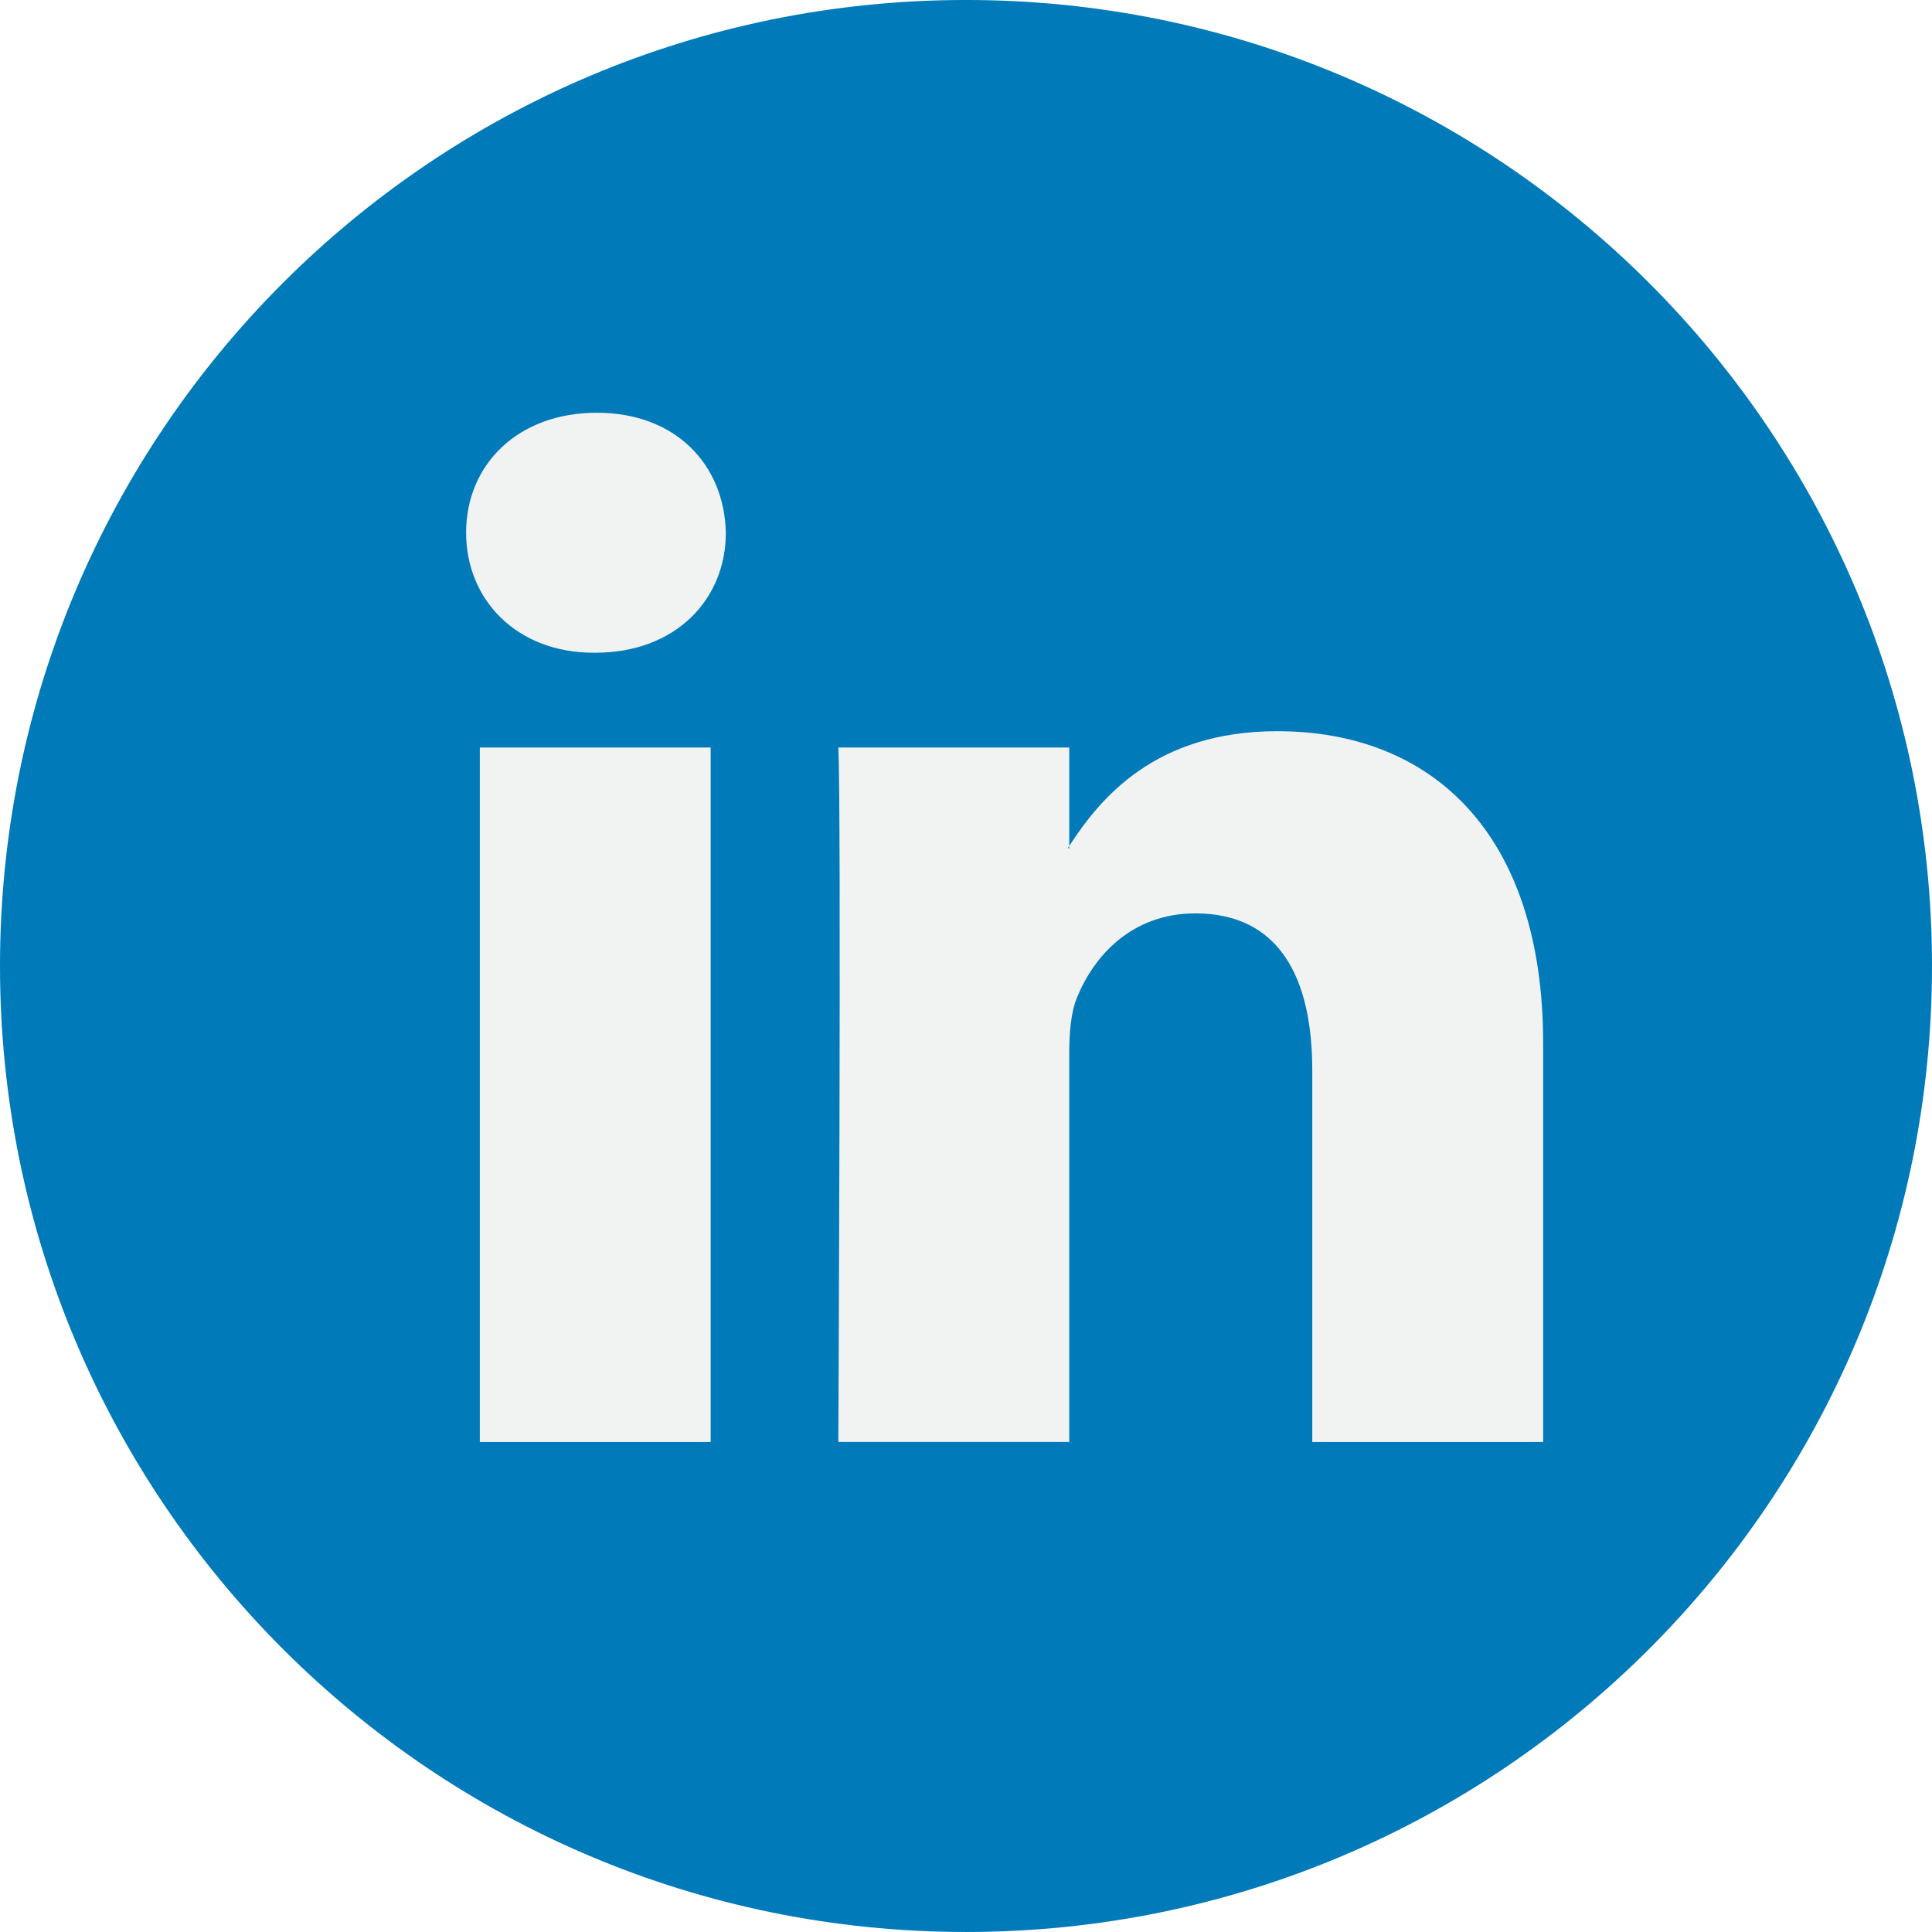
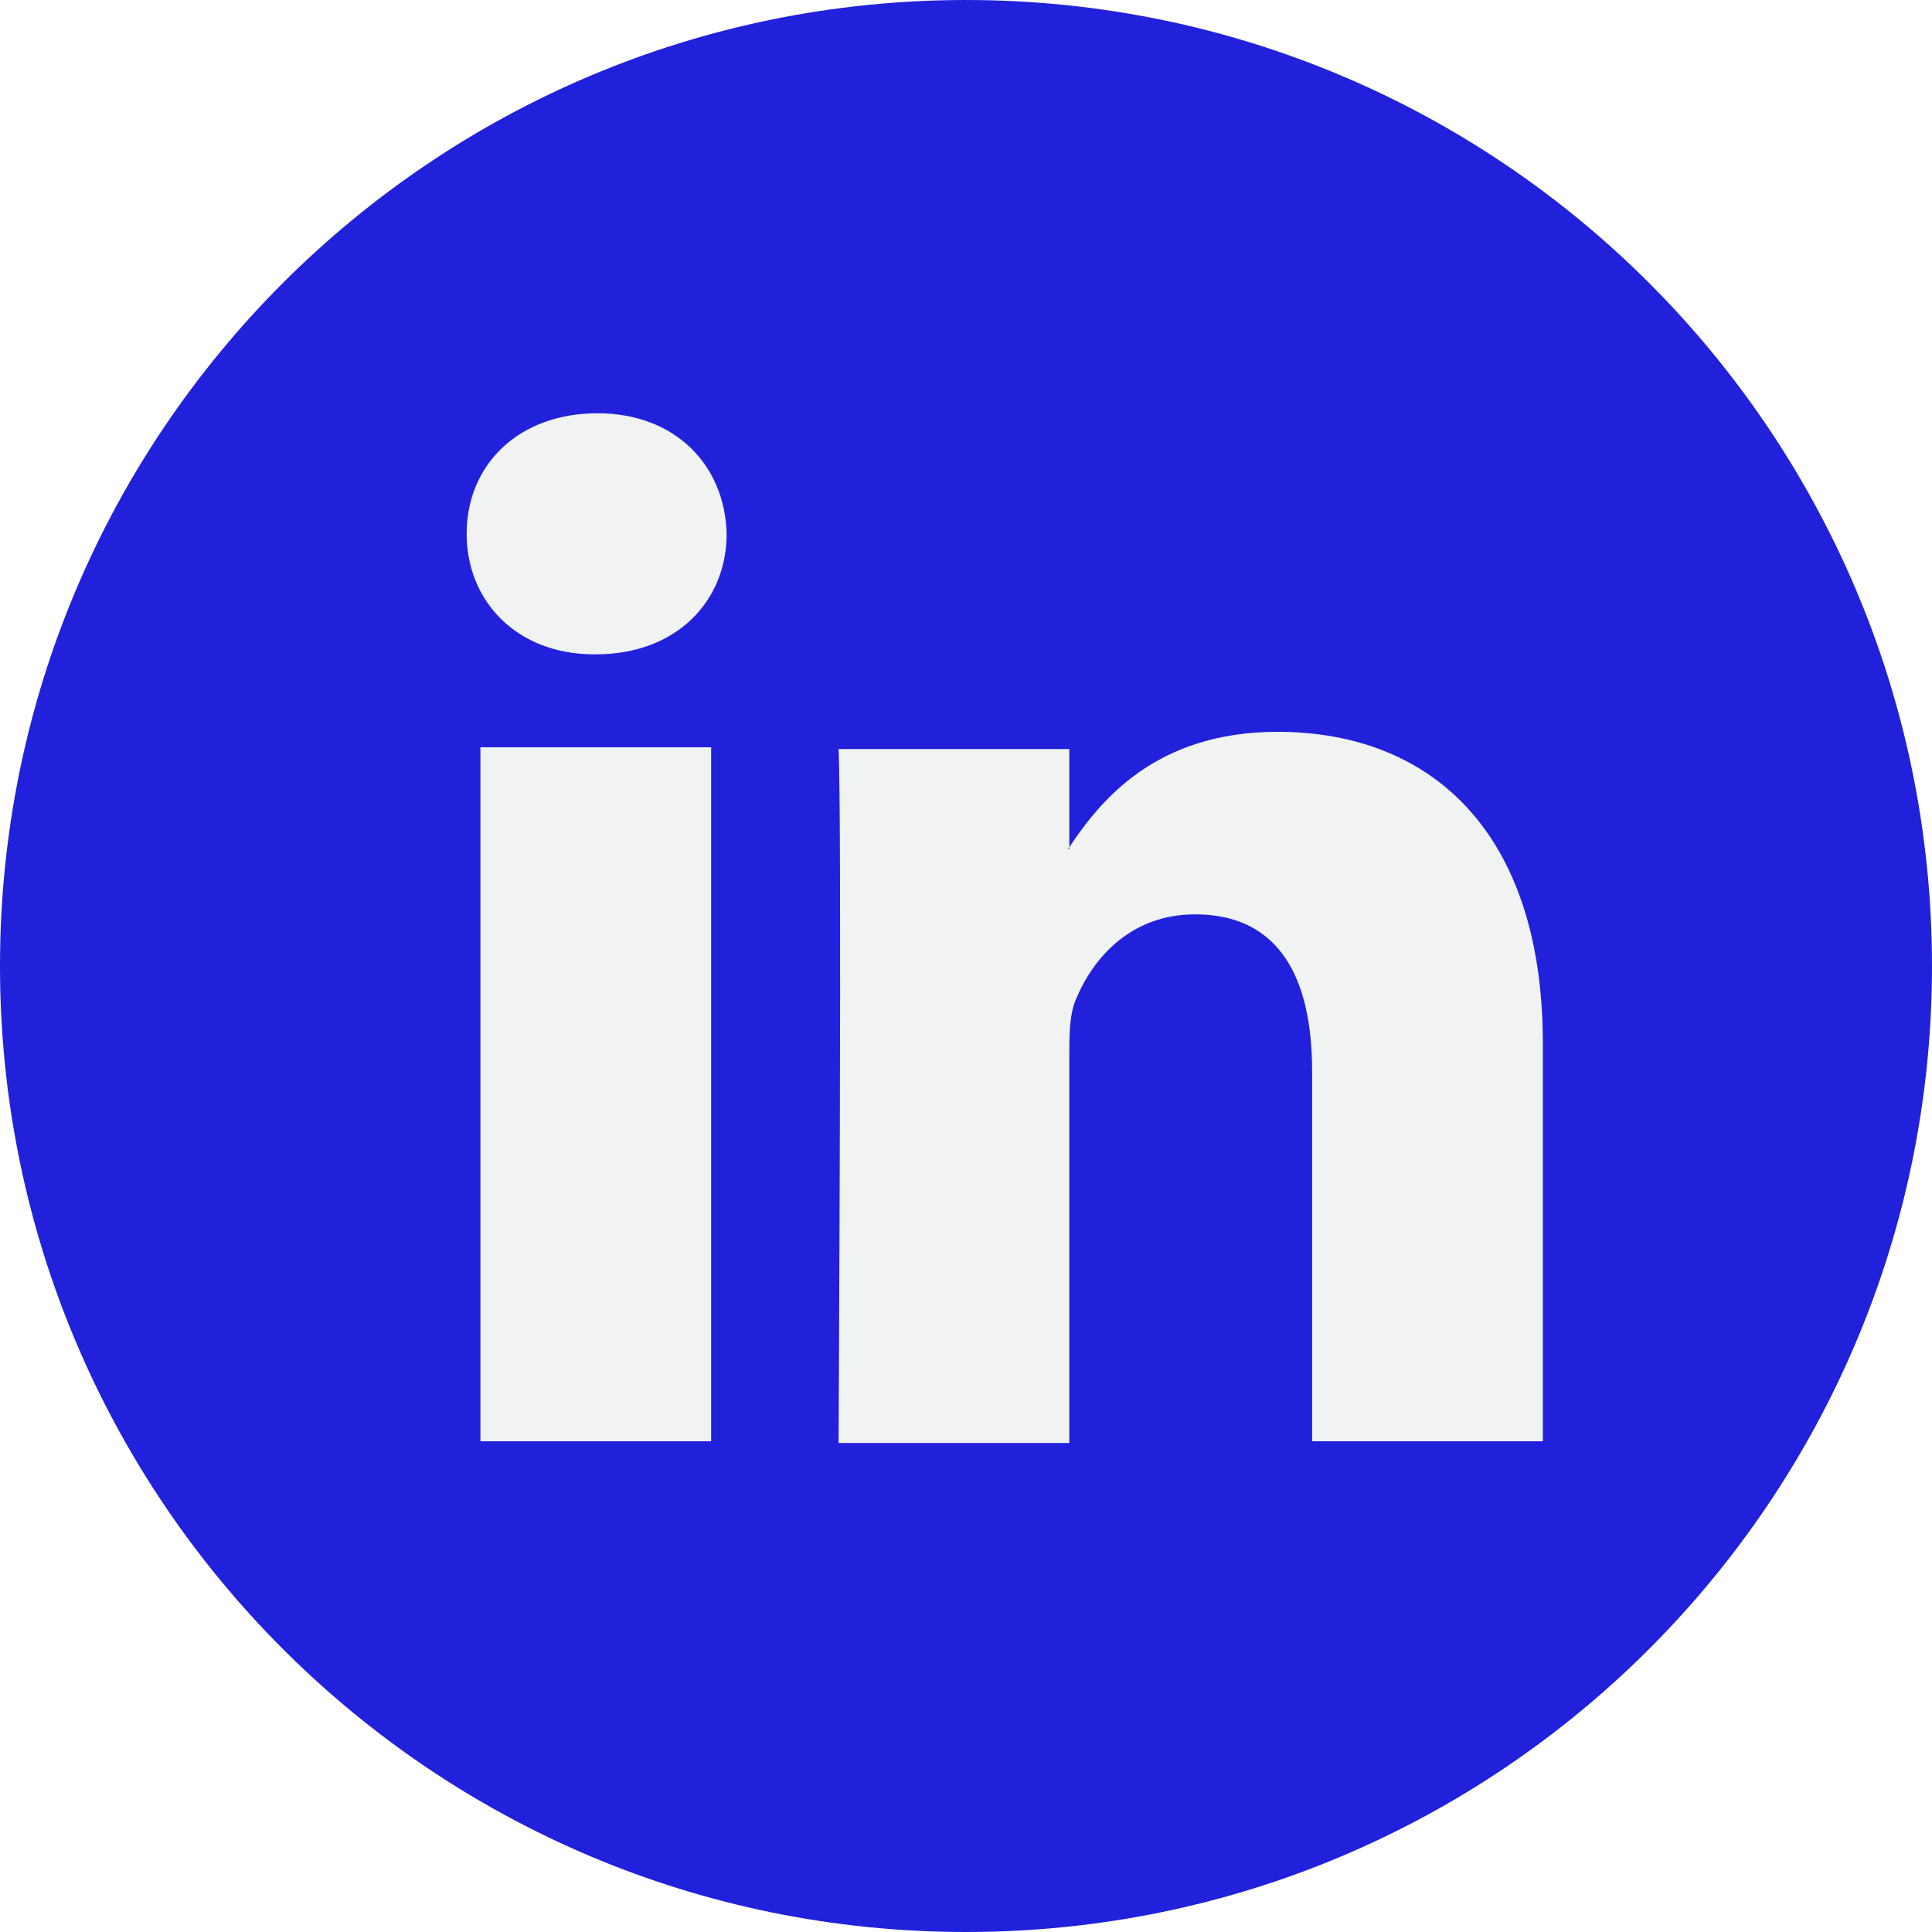
- <svg xmlns="http://www.w3.org/2000/svg" version="1.1" id="Capa_1" x="0px" y="0px" viewBox="0 0 112.196 112.196" style="enable-background:new 0 0 112.196 112.196;" xml:space="preserve">
+ <svg xmlns="http://www.w3.org/2000/svg" version="1.1" id="Capa_1" x="0px" y="0px" viewBox="-423 224.8 112.2 112.2" style="enable-background:new -423 224.8 112.2 112.2;" xml:space="preserve">
+   <style type="text/css">
+ 	.st0{fill:#2121DB;}
+ 	.st1{fill:#F1F2F2;}
+ </style>
  <g>
-     <circle style="fill:#007AB9;" cx="56.098" cy="56.097" r="56.098" />
+     <circle class="st0" cx="-366.9" cy="280.9" r="56.1" />
    <g>
-       <path style="fill:#F1F2F2;" d="M89.616,60.611v23.128H76.207V62.161c0-5.418-1.936-9.118-6.791-9.118    c-3.705,0-5.906,2.491-6.878,4.903c-0.353,0.862-0.444,2.059-0.444,3.268v22.524H48.684c0,0,0.18-36.546,0-40.329h13.411v5.715    c-0.027,0.045-0.065,0.089-0.089,0.132h0.089v-0.132c1.782-2.742,4.96-6.662,12.085-6.662    C83.002,42.462,89.616,48.226,89.616,60.611L89.616,60.611z M34.656,23.969c-4.587,0-7.588,3.011-7.588,6.967    c0,3.872,2.914,6.97,7.412,6.97h0.087c4.677,0,7.585-3.098,7.585-6.97C42.063,26.98,39.244,23.969,34.656,23.969L34.656,23.969z     M27.865,83.739H41.27V43.409H27.865V83.739z" />
+       <path class="st1" d="M-333.4,285.4v23.1h-13.4V287c0-5.4-1.9-9.1-6.8-9.1c-3.7,0-5.9,2.5-6.9,4.9c-0.4,0.9-0.4,2.1-0.4,3.3v22.5    h-13.4c0,0,0.2-36.5,0-40.3h13.4v5.7c0,0-0.1,0.1-0.1,0.1h0.1v-0.1c1.8-2.7,5-6.7,12.1-6.7C-340,267.3-333.4,273-333.4,285.4    L-333.4,285.4z M-388.3,248.8c-4.6,0-7.6,3-7.6,7c0,3.9,2.9,7,7.4,7h0.1c4.7,0,7.6-3.1,7.6-7    C-380.9,251.8-383.8,248.8-388.3,248.8L-388.3,248.8z M-395.1,308.5h13.4v-40.3h-13.4V308.5z" />
    </g>
  </g>
-   <g>
- </g>
-   <g>
- </g>
-   <g>
- </g>
-   <g>
- </g>
-   <g>
- </g>
-   <g>
- </g>
-   <g>
- </g>
-   <g>
- </g>
-   <g>
- </g>
-   <g>
- </g>
-   <g>
- </g>
-   <g>
- </g>
-   <g>
- </g>
-   <g>
- </g>
-   <g>
- </g>
</svg>
